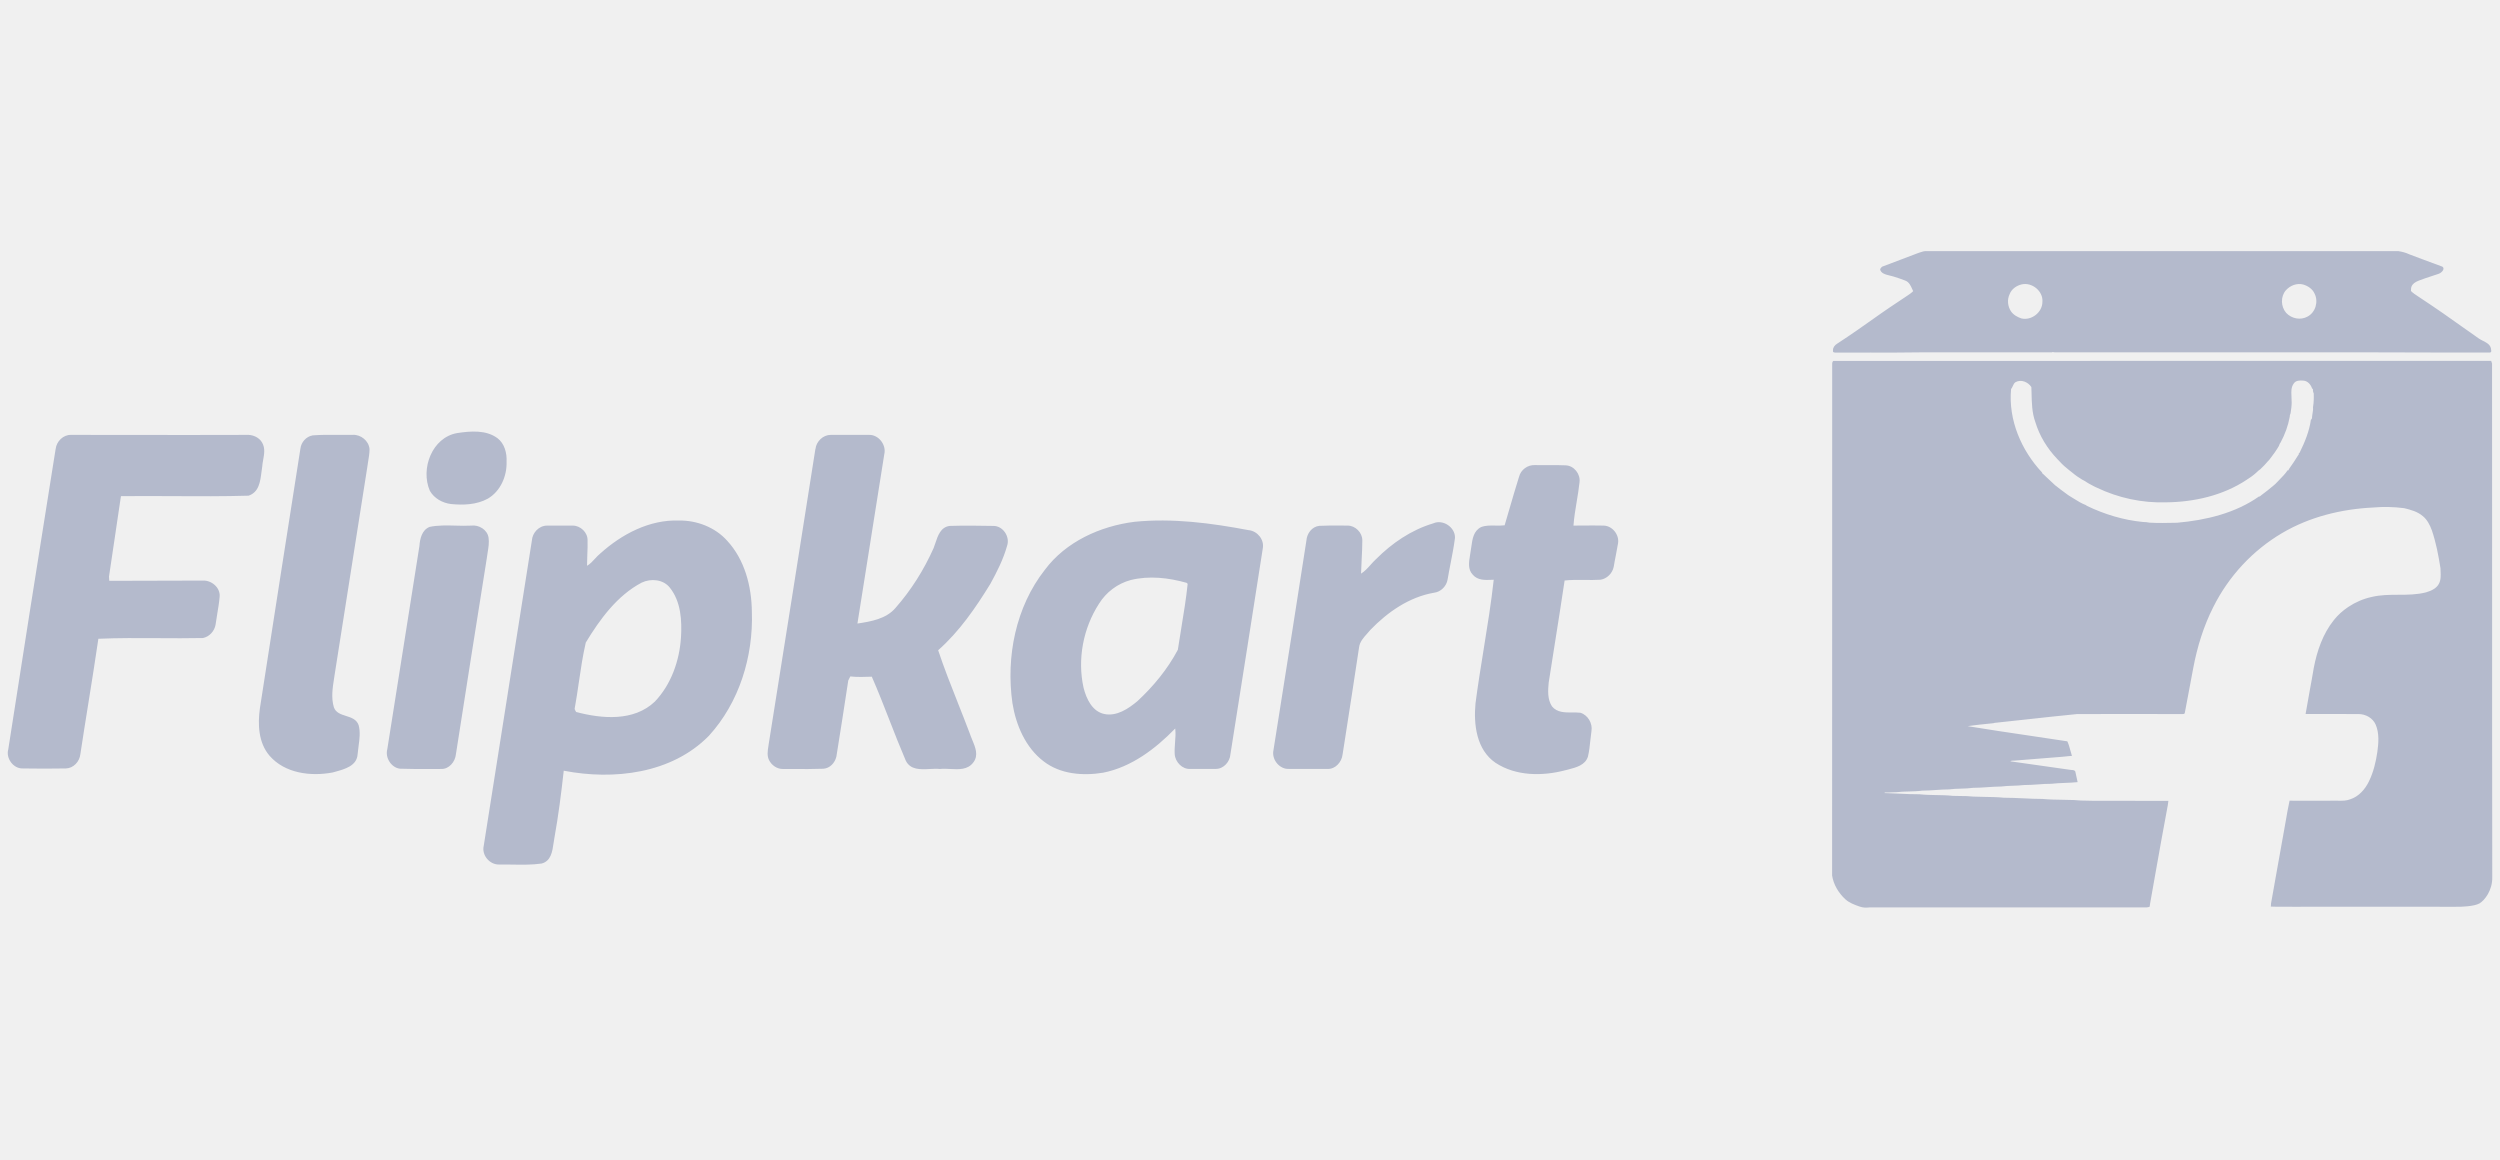
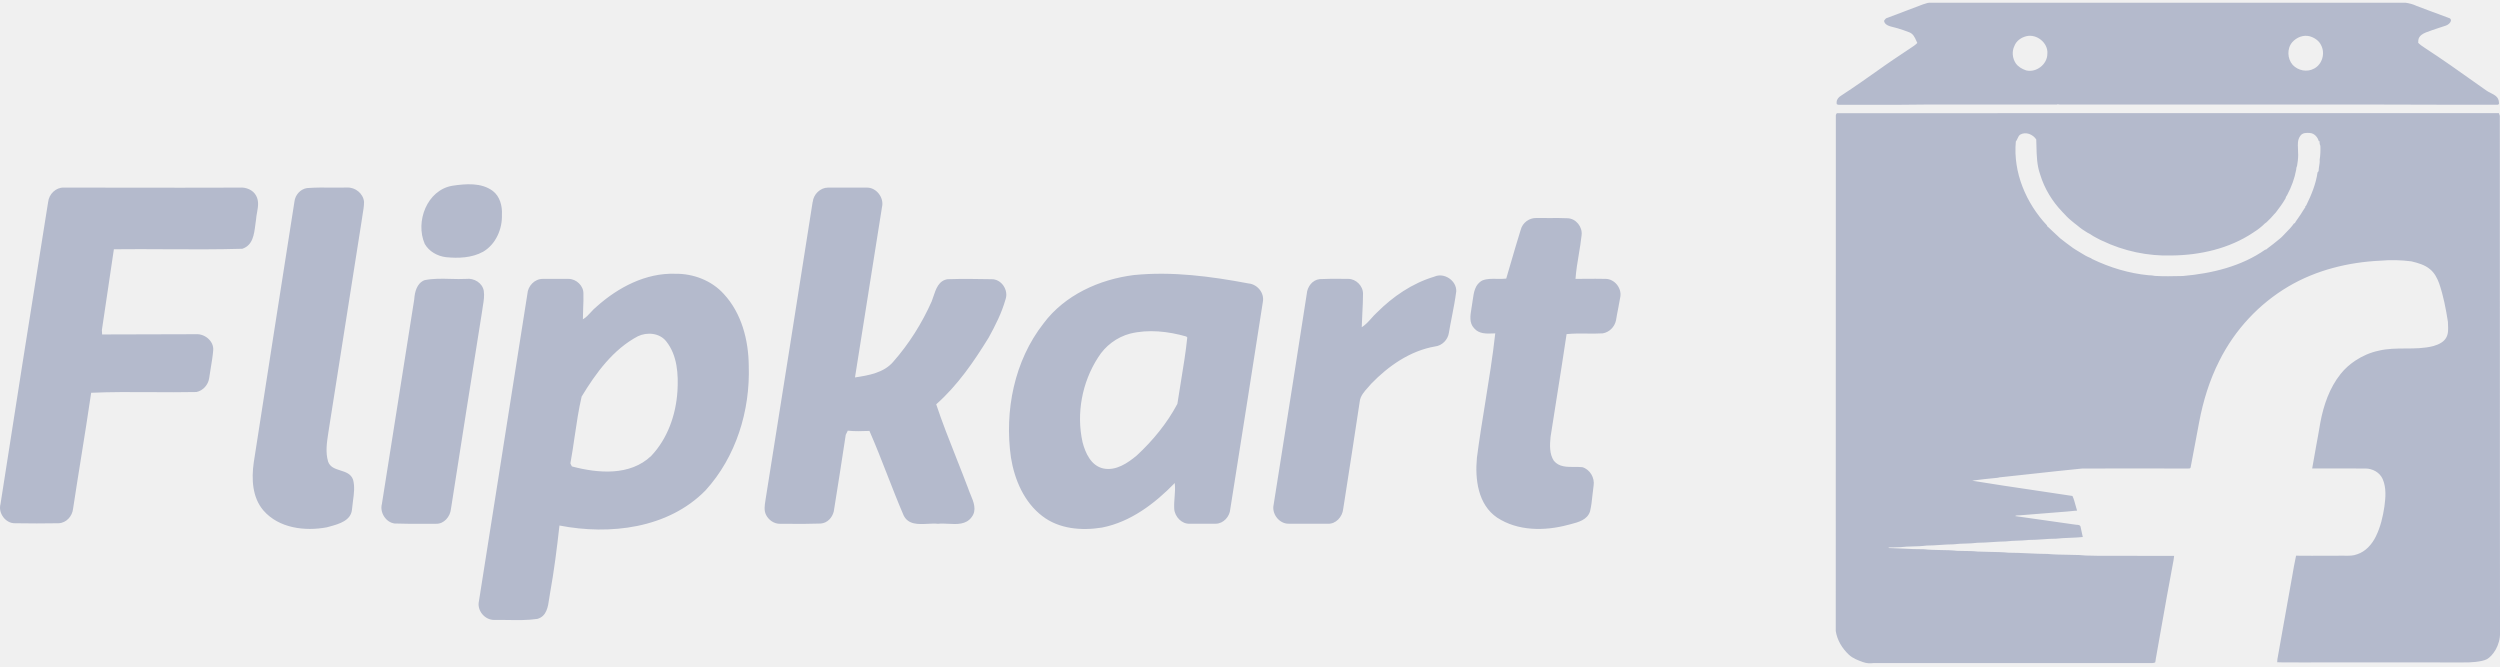
- <svg xmlns="http://www.w3.org/2000/svg" width="69" height="32" viewBox="0 4 120 56" fill="none">
+ <svg xmlns="http://www.w3.org/2000/svg" width="120" height="32" viewBox="0 16 120 32" fill="none">
  <g clip-path="url(#clip0_17400_6040)">
    <path fill-rule="evenodd" clip-rule="evenodd" d="M119.947 20.899L119.946 20.902C119.968 20.974 119.95 21.014 119.892 21.028C118.724 21.032 117.554 21.028 116.384 21.024L116.384 21.024C115.583 21.021 114.783 21.018 113.983 21.018C113.585 21.018 113.187 21.018 112.789 21.019L112.789 21.019C111.993 21.02 111.199 21.021 110.405 21.018C107.88 21.021 105.356 21.02 102.833 21.019H102.833H102.832C101.57 21.018 100.309 21.018 99.048 21.018C99.027 21.018 99.006 21.018 98.986 21.019C98.91 21.02 98.836 21.022 98.763 21.004L98.731 21.018C97.339 21.021 95.948 21.02 94.558 21.019H94.557H94.557C93.861 21.018 93.166 21.018 92.469 21.018C91.632 21.032 90.796 21.031 89.96 21.029H89.96C89.393 21.029 88.827 21.028 88.26 21.032C88.238 21.025 88.22 21.021 88.206 21.018C88.188 21.015 88.177 21.012 88.17 21.006C88.158 20.994 88.158 20.97 88.158 20.906V20.906C88.158 20.775 88.254 20.664 88.361 20.599C88.698 20.382 89.028 20.154 89.359 19.926L89.359 19.926L89.359 19.926C89.613 19.751 89.864 19.573 90.123 19.389C90.239 19.307 90.356 19.224 90.476 19.14C90.741 18.953 91.012 18.773 91.282 18.593L91.282 18.593C91.427 18.497 91.572 18.401 91.716 18.303C91.827 18.231 91.938 18.157 92.031 18.063C92.015 18.029 91.999 17.994 91.983 17.958L91.983 17.958C91.909 17.794 91.832 17.624 91.656 17.555C91.466 17.478 91.271 17.416 91.076 17.355C91.028 17.339 90.973 17.326 90.915 17.313C90.701 17.261 90.458 17.203 90.434 16.997L90.441 16.988L90.441 16.988C90.478 16.931 90.519 16.871 90.591 16.858C90.877 16.748 91.164 16.64 91.451 16.533L91.451 16.533L91.452 16.532C91.739 16.424 92.027 16.316 92.313 16.206C92.35 16.198 92.386 16.185 92.423 16.173L92.423 16.173C92.483 16.153 92.543 16.132 92.604 16.13H115.465C115.644 16.157 115.827 16.202 115.993 16.283C116.2 16.36 116.408 16.438 116.615 16.517C116.94 16.639 117.266 16.762 117.594 16.88C117.732 16.98 117.568 17.171 117.407 17.227C117.292 17.267 117.176 17.305 117.06 17.342C116.856 17.409 116.653 17.475 116.454 17.553C116.074 17.703 116.074 17.886 116.074 18.056C116.174 18.156 116.289 18.232 116.404 18.307C116.815 18.575 117.225 18.855 117.635 19.138C117.949 19.355 118.239 19.562 118.523 19.765C118.8 19.962 119.07 20.155 119.35 20.348C119.413 20.392 119.484 20.428 119.554 20.463C119.746 20.561 119.934 20.657 119.947 20.899ZM97.258 19.38C97.745 19.497 98.277 19.084 98.273 18.577H98.274C98.315 18.06 97.766 17.62 97.273 17.736C97.017 17.795 96.776 17.966 96.687 18.217C96.562 18.477 96.597 18.797 96.753 19.034C96.873 19.209 97.061 19.313 97.258 19.38ZM110.05 19.116C110.309 19.39 110.739 19.48 111.079 19.291C111.464 19.089 111.616 18.569 111.419 18.182C111.321 17.958 111.098 17.809 110.869 17.742C110.564 17.661 110.238 17.791 110.033 18.021C109.769 18.321 109.786 18.816 110.05 19.116ZM21.707 24.917C22.356 24.819 23.102 24.757 23.651 25.163C23.994 25.421 24.116 25.887 24.092 26.305C24.116 26.992 23.798 27.73 23.187 28.085C22.648 28.381 22.001 28.405 21.402 28.344C20.998 28.294 20.596 28.073 20.387 27.706C19.922 26.637 20.498 25.126 21.708 24.917H21.707ZM2.312 25.692C2.349 25.323 2.679 24.992 3.058 25.005C3.998 25.005 4.936 25.006 5.874 25.007H5.875H5.876H5.877H5.878H5.879H5.88H5.88H5.881H5.882H5.883H5.883H5.883H5.883H5.883H5.883H5.883H5.883H5.883C7.761 25.01 9.634 25.013 11.507 25.005C11.813 24.98 12.143 25.115 12.29 25.386C12.438 25.649 12.387 25.93 12.337 26.208C12.317 26.32 12.296 26.431 12.29 26.54C12.276 26.623 12.265 26.711 12.254 26.801C12.195 27.265 12.132 27.776 11.63 27.941C10.421 27.977 9.213 27.97 8.004 27.964H8.004H8.004H8.004H8.004H8.004H8.004H8.004H8.004H8.004C7.158 27.959 6.312 27.955 5.466 27.965C5.376 28.558 5.29 29.149 5.203 29.738L5.203 29.739L5.203 29.74L5.203 29.74L5.203 29.74L5.203 29.74L5.203 29.74L5.203 29.741L5.203 29.741C5.1 30.444 4.997 31.145 4.89 31.845C4.89 31.87 4.893 31.91 4.896 31.95C4.899 31.99 4.902 32.029 4.902 32.054C5.655 32.048 6.407 32.048 7.159 32.048C7.911 32.048 8.663 32.048 9.415 32.042C9.831 32.017 10.271 32.374 10.234 32.815C10.211 33.097 10.165 33.373 10.118 33.651L10.118 33.651C10.09 33.822 10.061 33.993 10.038 34.166C9.989 34.474 9.744 34.755 9.426 34.817C8.708 34.832 7.985 34.828 7.262 34.823C6.298 34.817 5.333 34.811 4.376 34.853C4.224 35.897 4.057 36.941 3.89 37.984C3.76 38.795 3.63 39.606 3.508 40.417C3.471 40.785 3.177 41.104 2.811 41.116C2.115 41.128 1.417 41.128 0.72 41.116C0.267 41.128 -0.099 40.624 0.024 40.195C0.712 35.739 1.419 31.295 2.128 26.841L2.128 26.84L2.311 25.692H2.312ZM15.958 25.004H15.958H15.958H15.958H15.958H15.958H15.958H15.958H15.958C15.55 25 15.14 24.997 14.735 25.028H14.734C14.417 25.077 14.172 25.358 14.135 25.666C13.476 29.855 12.827 34.03 12.179 38.205C12.069 38.99 12.106 39.874 12.643 40.501C13.389 41.361 14.648 41.508 15.688 41.311C15.728 41.3 15.77 41.289 15.813 41.277L15.813 41.277L15.813 41.277C16.278 41.15 16.865 40.99 16.898 40.428C16.909 40.299 16.926 40.169 16.944 40.04C16.99 39.699 17.036 39.357 16.948 39.027C16.849 38.742 16.59 38.66 16.336 38.58C16.086 38.501 15.84 38.422 15.749 38.156C15.615 37.701 15.689 37.229 15.759 36.777C15.773 36.691 15.786 36.606 15.798 36.522C16.055 34.876 16.315 33.23 16.575 31.585C16.835 29.939 17.094 28.294 17.352 26.648C17.365 26.532 17.385 26.416 17.405 26.299C17.439 26.096 17.474 25.894 17.474 25.69C17.437 25.286 17.047 24.979 16.655 25.003C16.424 25.008 16.191 25.006 15.958 25.004ZM39.011 25.692C39.048 25.323 39.378 25.005 39.744 25.005H41.603C42.066 24.992 42.446 25.496 42.336 25.938C42.122 27.299 41.905 28.661 41.688 30.022L41.688 30.027C41.471 31.39 41.254 32.754 41.039 34.117C41.687 34.019 42.422 33.896 42.873 33.368C43.631 32.509 44.255 31.515 44.719 30.471C44.748 30.398 44.774 30.318 44.801 30.238C44.924 29.869 45.059 29.463 45.489 29.402C46.186 29.378 46.896 29.39 47.593 29.402C48.07 29.39 48.424 29.93 48.265 30.372C48.081 31.024 47.775 31.625 47.458 32.202C46.749 33.356 45.965 34.498 44.938 35.407C45.228 36.279 45.568 37.136 45.906 37.99C46.096 38.472 46.287 38.952 46.468 39.434C46.499 39.529 46.54 39.628 46.582 39.728L46.582 39.728C46.735 40.094 46.898 40.484 46.639 40.822C46.37 41.188 45.934 41.165 45.516 41.142C45.345 41.133 45.177 41.124 45.024 41.142C44.874 41.125 44.706 41.134 44.535 41.143C44.077 41.167 43.595 41.192 43.373 40.736C43.1 40.101 42.849 39.458 42.598 38.815L42.598 38.815L42.598 38.815L42.598 38.815L42.598 38.815L42.598 38.815L42.598 38.815L42.598 38.815L42.598 38.815L42.598 38.814L42.598 38.814L42.598 38.814L42.598 38.814L42.598 38.814L42.598 38.814C42.32 38.101 42.042 37.388 41.733 36.684C41.39 36.696 41.037 36.709 40.694 36.672L40.596 36.869C40.412 38.096 40.217 39.324 40.021 40.552L40.02 40.553C39.947 40.848 39.714 41.105 39.397 41.13C38.912 41.148 38.419 41.146 37.924 41.144H37.924H37.924H37.924H37.924H37.924H37.924H37.924L37.923 41.144C37.759 41.143 37.594 41.142 37.429 41.142C37.147 41.142 36.892 40.958 36.769 40.712C36.666 40.504 36.702 40.271 36.738 40.041C36.745 39.998 36.751 39.956 36.757 39.914C37.514 35.173 38.261 30.433 39.007 25.693L39.011 25.692ZM73.753 26.464C73.412 26.451 73.081 26.685 72.995 27.029V27.027C72.829 27.555 72.674 28.089 72.518 28.624L72.517 28.626L72.517 28.627L72.517 28.628L72.516 28.629L72.516 28.629L72.516 28.63C72.444 28.877 72.372 29.125 72.299 29.372C72.152 29.391 72.001 29.388 71.851 29.385C71.614 29.38 71.379 29.375 71.161 29.458C70.796 29.642 70.742 30.035 70.692 30.395C70.682 30.47 70.672 30.543 70.659 30.613C70.651 30.678 70.64 30.745 70.628 30.813L70.628 30.814C70.573 31.145 70.514 31.5 70.757 31.755C70.992 32.035 71.358 32.019 71.68 32.005C71.711 32.003 71.742 32.002 71.772 32.001C71.649 33.118 71.469 34.228 71.29 35.336C71.148 36.214 71.006 37.091 70.892 37.97C70.794 39.001 70.941 40.217 71.858 40.843C72.848 41.495 74.132 41.495 75.245 41.199C75.27 41.193 75.295 41.186 75.32 41.18L75.375 41.166L75.375 41.166C75.755 41.068 76.19 40.956 76.321 40.549C76.384 40.289 76.412 40.025 76.439 39.759L76.439 39.759L76.439 39.759C76.455 39.609 76.471 39.459 76.493 39.309C76.554 38.941 76.323 38.535 75.956 38.425C75.834 38.412 75.704 38.412 75.573 38.413C75.206 38.415 74.829 38.417 74.585 38.117C74.365 37.785 74.39 37.356 74.426 36.975C74.518 36.384 74.612 35.792 74.705 35.201C74.873 34.146 75.039 33.092 75.196 32.038C75.515 32.004 75.834 32.007 76.155 32.011C76.412 32.014 76.671 32.017 76.932 32.001C77.237 31.953 77.506 31.695 77.568 31.375C77.598 31.184 77.635 30.997 77.672 30.81L77.672 30.81C77.709 30.623 77.745 30.436 77.776 30.245C77.849 29.829 77.496 29.386 77.067 29.386C76.748 29.378 76.425 29.381 76.103 29.383C75.942 29.385 75.782 29.386 75.624 29.386C75.651 28.997 75.716 28.608 75.781 28.219L75.781 28.219C75.833 27.908 75.885 27.597 75.917 27.286C75.966 26.894 75.649 26.488 75.245 26.476C74.958 26.462 74.671 26.464 74.387 26.466C74.174 26.468 73.963 26.469 73.753 26.464ZM66.085 31.009C66.855 30.236 67.786 29.596 68.85 29.278C69.315 29.069 69.913 29.462 69.901 29.977C69.849 30.388 69.77 30.794 69.691 31.199L69.691 31.199L69.691 31.199L69.691 31.199L69.691 31.199L69.691 31.199C69.64 31.46 69.589 31.719 69.546 31.979C69.497 32.311 69.216 32.594 68.885 32.629C67.686 32.838 66.647 33.562 65.816 34.422C65.769 34.481 65.716 34.539 65.663 34.598C65.482 34.798 65.294 35.007 65.266 35.281C65.032 36.849 64.787 38.417 64.543 39.985L64.472 40.438C64.435 40.807 64.117 41.163 63.739 41.138H61.88C61.452 41.163 61.074 40.732 61.122 40.303L61.405 38.514L61.405 38.514L61.405 38.514C61.848 35.712 62.291 32.915 62.724 30.11C62.748 29.766 62.993 29.435 63.347 29.398C63.686 29.38 64.024 29.382 64.368 29.384L64.368 29.384C64.484 29.385 64.6 29.386 64.717 29.386C65.084 29.386 65.425 29.718 65.425 30.098C65.425 30.397 65.41 30.701 65.394 31.006L65.394 31.007L65.394 31.007C65.382 31.24 65.37 31.473 65.364 31.707C65.547 31.592 65.687 31.435 65.826 31.279C65.91 31.185 65.993 31.091 66.085 31.008V31.009ZM21.629 29.387C21.209 29.376 20.786 29.364 20.373 29.449V29.45C20.006 29.598 19.908 30.014 19.883 30.371C19.62 32.01 19.363 33.647 19.107 35.283C18.85 36.919 18.593 38.556 18.33 40.195C18.221 40.601 18.526 41.079 18.942 41.128C19.446 41.147 19.944 41.145 20.441 41.142L20.441 41.142C20.606 41.141 20.771 41.141 20.935 41.141C21.313 41.153 21.607 40.798 21.644 40.441C22.134 37.284 22.634 34.128 23.136 30.972C23.147 30.875 23.163 30.779 23.179 30.681C23.218 30.446 23.257 30.209 23.222 29.965C23.161 29.584 22.758 29.338 22.378 29.387C22.131 29.401 21.881 29.394 21.629 29.387ZM59.947 29.609C58.125 29.264 56.265 29.018 54.419 29.203C52.768 29.412 51.105 30.161 50.09 31.524C48.684 33.316 48.208 35.724 48.525 37.959C48.696 39.027 49.16 40.108 50.029 40.77C50.836 41.396 51.924 41.482 52.903 41.322C54.272 41.052 55.434 40.168 56.388 39.186C56.415 39.414 56.398 39.643 56.38 39.869C56.366 40.056 56.352 40.242 56.363 40.426C56.388 40.806 56.731 41.163 57.109 41.138H58.356C58.724 41.138 59.029 40.794 59.053 40.438L59.134 39.927L59.134 39.925C59.633 36.769 60.131 33.624 60.619 30.479C60.692 30.061 60.362 29.657 59.947 29.607V29.609ZM56.51 35.393C56.021 36.314 55.336 37.15 54.566 37.862C54.126 38.231 53.564 38.61 52.965 38.487C52.377 38.364 52.097 37.751 51.962 37.222C51.656 35.847 51.938 34.348 52.708 33.158C53.051 32.605 53.6 32.188 54.237 32.016C55.13 31.795 56.071 31.905 56.94 32.151L56.989 32.2C56.917 32.901 56.802 33.597 56.688 34.294L56.688 34.295L56.688 34.295L56.688 34.295L56.688 34.295L56.688 34.295L56.688 34.296C56.627 34.661 56.567 35.026 56.513 35.393H56.51ZM34.742 30.111C35.597 31.032 35.928 32.322 35.94 33.55V33.549C36.014 35.711 35.33 37.934 33.862 39.542C32.063 41.373 29.263 41.693 26.854 41.225C26.732 42.318 26.597 43.399 26.401 44.48C26.387 44.555 26.375 44.636 26.363 44.718C26.305 45.129 26.239 45.585 25.79 45.708C25.33 45.775 24.858 45.767 24.387 45.76H24.387H24.387C24.169 45.757 23.952 45.753 23.736 45.757C23.272 45.769 22.88 45.303 22.99 44.848C23.375 42.393 23.763 39.939 24.152 37.484L24.152 37.48L24.152 37.479L24.152 37.479C24.541 35.023 24.929 32.567 25.314 30.111C25.338 29.732 25.655 29.387 26.047 29.387H27.295C27.661 29.387 28.016 29.718 28.004 30.099C28.011 30.339 28.002 30.574 27.992 30.808V30.808V30.808L27.992 30.808C27.986 30.982 27.979 31.154 27.979 31.327C28.128 31.242 28.243 31.116 28.36 30.988C28.444 30.896 28.529 30.804 28.627 30.726C29.666 29.793 30.999 29.092 32.418 29.141C33.274 29.129 34.156 29.461 34.742 30.111ZM31.256 37.885C32.039 37.063 32.443 35.92 32.516 34.791L32.517 34.792C32.566 33.969 32.517 33.06 31.979 32.385C31.66 31.979 31.062 31.93 30.621 32.139C29.435 32.764 28.602 33.907 27.918 35.036C27.771 35.672 27.677 36.316 27.582 36.961L27.582 36.961L27.582 36.961L27.582 36.961C27.52 37.388 27.457 37.816 27.379 38.242C27.391 38.279 27.428 38.352 27.453 38.389C28.7 38.72 30.241 38.855 31.256 37.885ZM119.948 21.429C119.965 21.474 119.979 21.52 119.992 21.564L119.991 21.562C119.995 25.359 119.995 29.156 119.994 32.953C119.994 37.421 119.993 41.888 120.001 46.355C120.021 47 119.627 47.496 119.381 47.636C119.135 47.775 118.52 47.806 118.239 47.797C116.488 47.794 114.737 47.795 112.988 47.796C112.114 47.796 111.24 47.797 110.366 47.797C110.217 47.793 110.068 47.794 109.918 47.795C109.715 47.797 109.511 47.799 109.306 47.788C109.306 47.748 109.312 47.671 109.316 47.636C109.408 47.122 109.499 46.609 109.59 46.096C109.694 45.514 109.797 44.933 109.902 44.352C109.945 44.131 109.983 43.908 110.021 43.686C110.079 43.346 110.138 43.007 110.211 42.673C110.712 42.679 111.213 42.677 111.714 42.675C111.964 42.674 112.215 42.673 112.465 42.673C112.499 42.673 112.533 42.674 112.567 42.674C112.762 42.676 112.958 42.679 113.141 42.606C113.345 42.541 113.524 42.421 113.673 42.272C113.827 42.119 113.952 41.934 114.045 41.74C114.264 41.291 114.379 40.806 114.451 40.317C114.51 39.882 114.549 39.415 114.371 39.001C114.232 38.677 113.884 38.489 113.544 38.489C113.056 38.484 112.567 38.485 112.08 38.486C111.714 38.486 111.349 38.486 110.985 38.485C111.047 38.108 111.116 37.732 111.185 37.357C111.252 36.994 111.319 36.632 111.378 36.27C111.535 35.444 111.816 34.618 112.348 33.953C112.545 33.703 112.785 33.49 113.049 33.314C113.39 33.086 113.774 32.92 114.174 32.834C114.598 32.731 115.032 32.729 115.467 32.727C115.916 32.726 116.365 32.724 116.804 32.61C116.94 32.571 117.08 32.517 117.198 32.438C117.285 32.379 117.363 32.306 117.416 32.21C117.525 32.022 117.515 31.799 117.505 31.587C117.503 31.539 117.501 31.492 117.5 31.446C117.402 30.822 117.285 30.202 117.08 29.605C116.986 29.353 116.859 29.102 116.65 28.931C116.395 28.711 116.065 28.621 115.742 28.544C115.25 28.482 114.749 28.468 114.253 28.513C112.724 28.585 111.184 28.962 109.856 29.744C108.434 30.579 107.266 31.837 106.528 33.319C106.059 34.24 105.754 35.237 105.562 36.248C105.509 36.533 105.455 36.818 105.402 37.102C105.319 37.545 105.236 37.988 105.151 38.431C105.144 38.489 105.09 38.489 105.04 38.488C105.024 38.488 105.008 38.488 104.995 38.49L104.992 38.49C103.308 38.486 101.626 38.482 99.941 38.49C99.13 38.569 98.317 38.659 97.505 38.748C96.987 38.805 96.468 38.862 95.951 38.916L95.916 38.93C95.894 38.933 95.871 38.934 95.849 38.937C95.767 38.946 95.685 38.954 95.603 38.962C95.345 38.988 95.087 39.014 94.83 39.05C94.774 39.057 94.72 39.064 94.664 39.074C95.665 39.239 96.668 39.387 97.671 39.535C98.273 39.624 98.875 39.713 99.477 39.806C99.543 39.945 99.585 40.101 99.627 40.257C99.65 40.343 99.673 40.428 99.7 40.511C99.606 40.513 99.513 40.524 99.419 40.534C99.365 40.54 99.311 40.546 99.257 40.55C99.236 40.553 99.216 40.556 99.195 40.556C99.175 40.557 99.155 40.559 99.135 40.561C99.115 40.562 99.095 40.564 99.075 40.565C98.654 40.597 98.234 40.631 97.814 40.666C97.525 40.69 97.236 40.713 96.945 40.736C96.924 40.739 96.901 40.738 96.879 40.738C96.825 40.738 96.77 40.737 96.726 40.772C97.626 40.896 98.526 41.026 99.429 41.156L99.629 41.184C99.648 41.187 99.668 41.189 99.69 41.19C99.762 41.194 99.842 41.199 99.866 41.279C99.877 41.328 99.887 41.377 99.897 41.425C99.921 41.543 99.945 41.66 99.974 41.777C99.769 41.799 99.561 41.807 99.354 41.815C99.132 41.824 98.91 41.832 98.691 41.858C98.477 41.856 98.264 41.871 98.052 41.887C97.942 41.895 97.832 41.903 97.722 41.908H97.718C97.651 41.913 97.585 41.914 97.518 41.914C97.497 41.914 97.476 41.915 97.456 41.915C97.435 41.916 97.414 41.917 97.393 41.917C97.383 41.918 97.374 41.919 97.365 41.919C97.356 41.92 97.347 41.921 97.337 41.922C97.17 41.941 97.002 41.946 96.835 41.952C96.648 41.958 96.461 41.965 96.275 41.989C96.057 41.991 95.841 42.006 95.625 42.02C95.394 42.036 95.162 42.052 94.928 42.052C94.734 42.079 94.54 42.085 94.345 42.091C94.153 42.096 93.961 42.102 93.77 42.128C93.553 42.128 93.337 42.143 93.121 42.158C92.905 42.172 92.689 42.187 92.472 42.187C92.258 42.217 92.043 42.223 91.827 42.228C91.624 42.233 91.421 42.238 91.219 42.264C91.153 42.265 91.088 42.268 91.022 42.27C90.902 42.275 90.782 42.28 90.66 42.277C90.66 42.283 90.656 42.3 90.652 42.305C90.877 42.31 91.103 42.321 91.328 42.332C91.666 42.349 92.005 42.366 92.343 42.363C92.609 42.393 92.877 42.397 93.146 42.402C93.414 42.406 93.682 42.41 93.948 42.44C94.064 42.445 94.18 42.446 94.296 42.447C94.508 42.448 94.719 42.45 94.928 42.475C95.116 42.484 95.305 42.487 95.493 42.49C95.801 42.495 96.108 42.499 96.413 42.53C96.727 42.53 97.04 42.545 97.352 42.559C97.664 42.574 97.975 42.589 98.288 42.589C98.606 42.62 98.925 42.624 99.244 42.629C99.433 42.631 99.621 42.634 99.809 42.642C100.016 42.667 100.228 42.67 100.438 42.672C100.527 42.674 100.616 42.675 100.704 42.678C101.312 42.68 101.922 42.68 102.531 42.68C103.141 42.68 103.75 42.68 104.358 42.682C104.354 42.715 104.349 42.749 104.345 42.783C104.34 42.817 104.336 42.85 104.331 42.884C104.108 44.063 103.899 45.245 103.69 46.425C103.619 46.828 103.548 47.23 103.477 47.631C103.475 47.643 103.473 47.659 103.471 47.675C103.468 47.696 103.466 47.717 103.463 47.73C103.462 47.737 103.46 47.746 103.458 47.757C103.455 47.771 103.452 47.786 103.45 47.797C103.361 47.833 103.268 47.831 103.175 47.828C103.141 47.828 103.108 47.827 103.074 47.828H89.924C89.758 47.846 89.608 47.846 89.432 47.783L89.426 47.781C89.185 47.694 88.937 47.604 88.748 47.428C88.425 47.127 88.183 46.727 88.116 46.287C88.12 38.035 88.12 29.789 88.12 21.537C88.124 21.496 88.142 21.465 88.169 21.433C93.465 21.431 98.76 21.431 104.056 21.431C109.353 21.431 114.649 21.431 119.948 21.429ZM111.242 24.271C111.273 24.257 111.291 24.23 111.291 24.198L111.294 24.197C111.296 24.121 111.308 24.046 111.32 23.972C111.337 23.871 111.353 23.771 111.343 23.667C111.382 23.447 111.386 23.222 111.378 22.998C111.341 22.931 111.337 22.85 111.337 22.774L111.302 22.778C111.249 22.581 111.083 22.392 110.868 22.383C110.707 22.369 110.506 22.373 110.412 22.526C110.28 22.706 110.292 22.921 110.303 23.132C110.307 23.207 110.311 23.281 110.309 23.353C110.309 23.362 110.31 23.374 110.311 23.386C110.312 23.399 110.313 23.411 110.313 23.42C110.313 23.604 110.29 23.783 110.259 23.964C110.231 24.017 110.218 24.076 110.218 24.138C110.142 24.561 109.989 24.979 109.784 25.36C109.744 25.413 109.713 25.472 109.699 25.535C109.565 25.768 109.404 25.984 109.238 26.2C109.211 26.223 109.188 26.249 109.166 26.276C109.055 26.414 108.935 26.531 108.811 26.651L108.795 26.667C108.777 26.677 108.762 26.689 108.748 26.701C108.737 26.71 108.726 26.718 108.714 26.726C108.563 26.875 108.393 27.014 108.21 27.126C108.204 27.13 108.198 27.134 108.192 27.138C108.175 27.149 108.158 27.162 108.138 27.175C106.994 27.935 105.602 28.249 104.247 28.263C103.097 28.3 101.94 28.053 100.902 27.554C100.884 27.546 100.839 27.528 100.821 27.518C100.777 27.494 100.732 27.471 100.687 27.448C100.557 27.38 100.427 27.312 100.307 27.226C100.293 27.219 100.279 27.211 100.265 27.203C100.243 27.191 100.22 27.178 100.195 27.167C100.031 27.069 99.873 26.961 99.726 26.835C99.693 26.805 99.657 26.779 99.621 26.752C99.604 26.74 99.587 26.727 99.57 26.714C99.408 26.584 99.243 26.445 99.104 26.287C99.069 26.248 99.032 26.211 98.997 26.176L98.997 26.175C98.51 25.669 98.129 25.048 97.928 24.375C97.77 23.936 97.759 23.465 97.749 23C97.746 22.898 97.744 22.796 97.74 22.694C97.578 22.447 97.238 22.308 96.97 22.461C96.904 22.508 96.873 22.578 96.841 22.649C96.818 22.699 96.795 22.75 96.76 22.793C96.622 24.275 97.251 25.753 98.258 26.822C98.258 26.858 98.276 26.88 98.307 26.894C98.37 26.953 98.433 27.013 98.496 27.072C98.61 27.181 98.724 27.289 98.839 27.393C98.87 27.424 98.906 27.456 98.947 27.483C99.081 27.593 99.223 27.697 99.365 27.801C99.412 27.836 99.459 27.87 99.506 27.905C99.541 27.932 99.576 27.956 99.617 27.977C99.686 28.018 99.754 28.06 99.822 28.102C99.996 28.211 100.17 28.319 100.36 28.39C100.378 28.404 100.409 28.425 100.427 28.435C101.277 28.844 102.194 29.122 103.133 29.212C103.236 29.212 103.338 29.222 103.441 29.244C103.859 29.268 104.275 29.259 104.692 29.25L104.783 29.248C106.165 29.126 107.592 28.789 108.746 27.972L108.759 27.99C108.796 27.958 108.827 27.932 108.863 27.905C109.046 27.771 109.226 27.628 109.404 27.479C109.445 27.447 109.489 27.412 109.529 27.371C109.588 27.307 109.649 27.245 109.71 27.183C109.856 27.035 110.003 26.885 110.12 26.711L110.147 26.725C110.153 26.714 110.161 26.699 110.169 26.684C110.179 26.666 110.188 26.646 110.196 26.634C110.347 26.428 110.486 26.212 110.62 25.996C110.625 25.99 110.632 25.981 110.64 25.972C110.648 25.963 110.656 25.954 110.66 25.947L110.642 25.93C110.649 25.921 110.66 25.907 110.671 25.893C110.683 25.88 110.694 25.866 110.701 25.857C110.947 25.353 111.166 24.828 111.242 24.271Z" fill="#B4BACC" />
  </g>
  <defs>
    <clipPath id="clip0_17400_6040">
      <rect width="120" height="64" fill="white" />
    </clipPath>
  </defs>
</svg>
